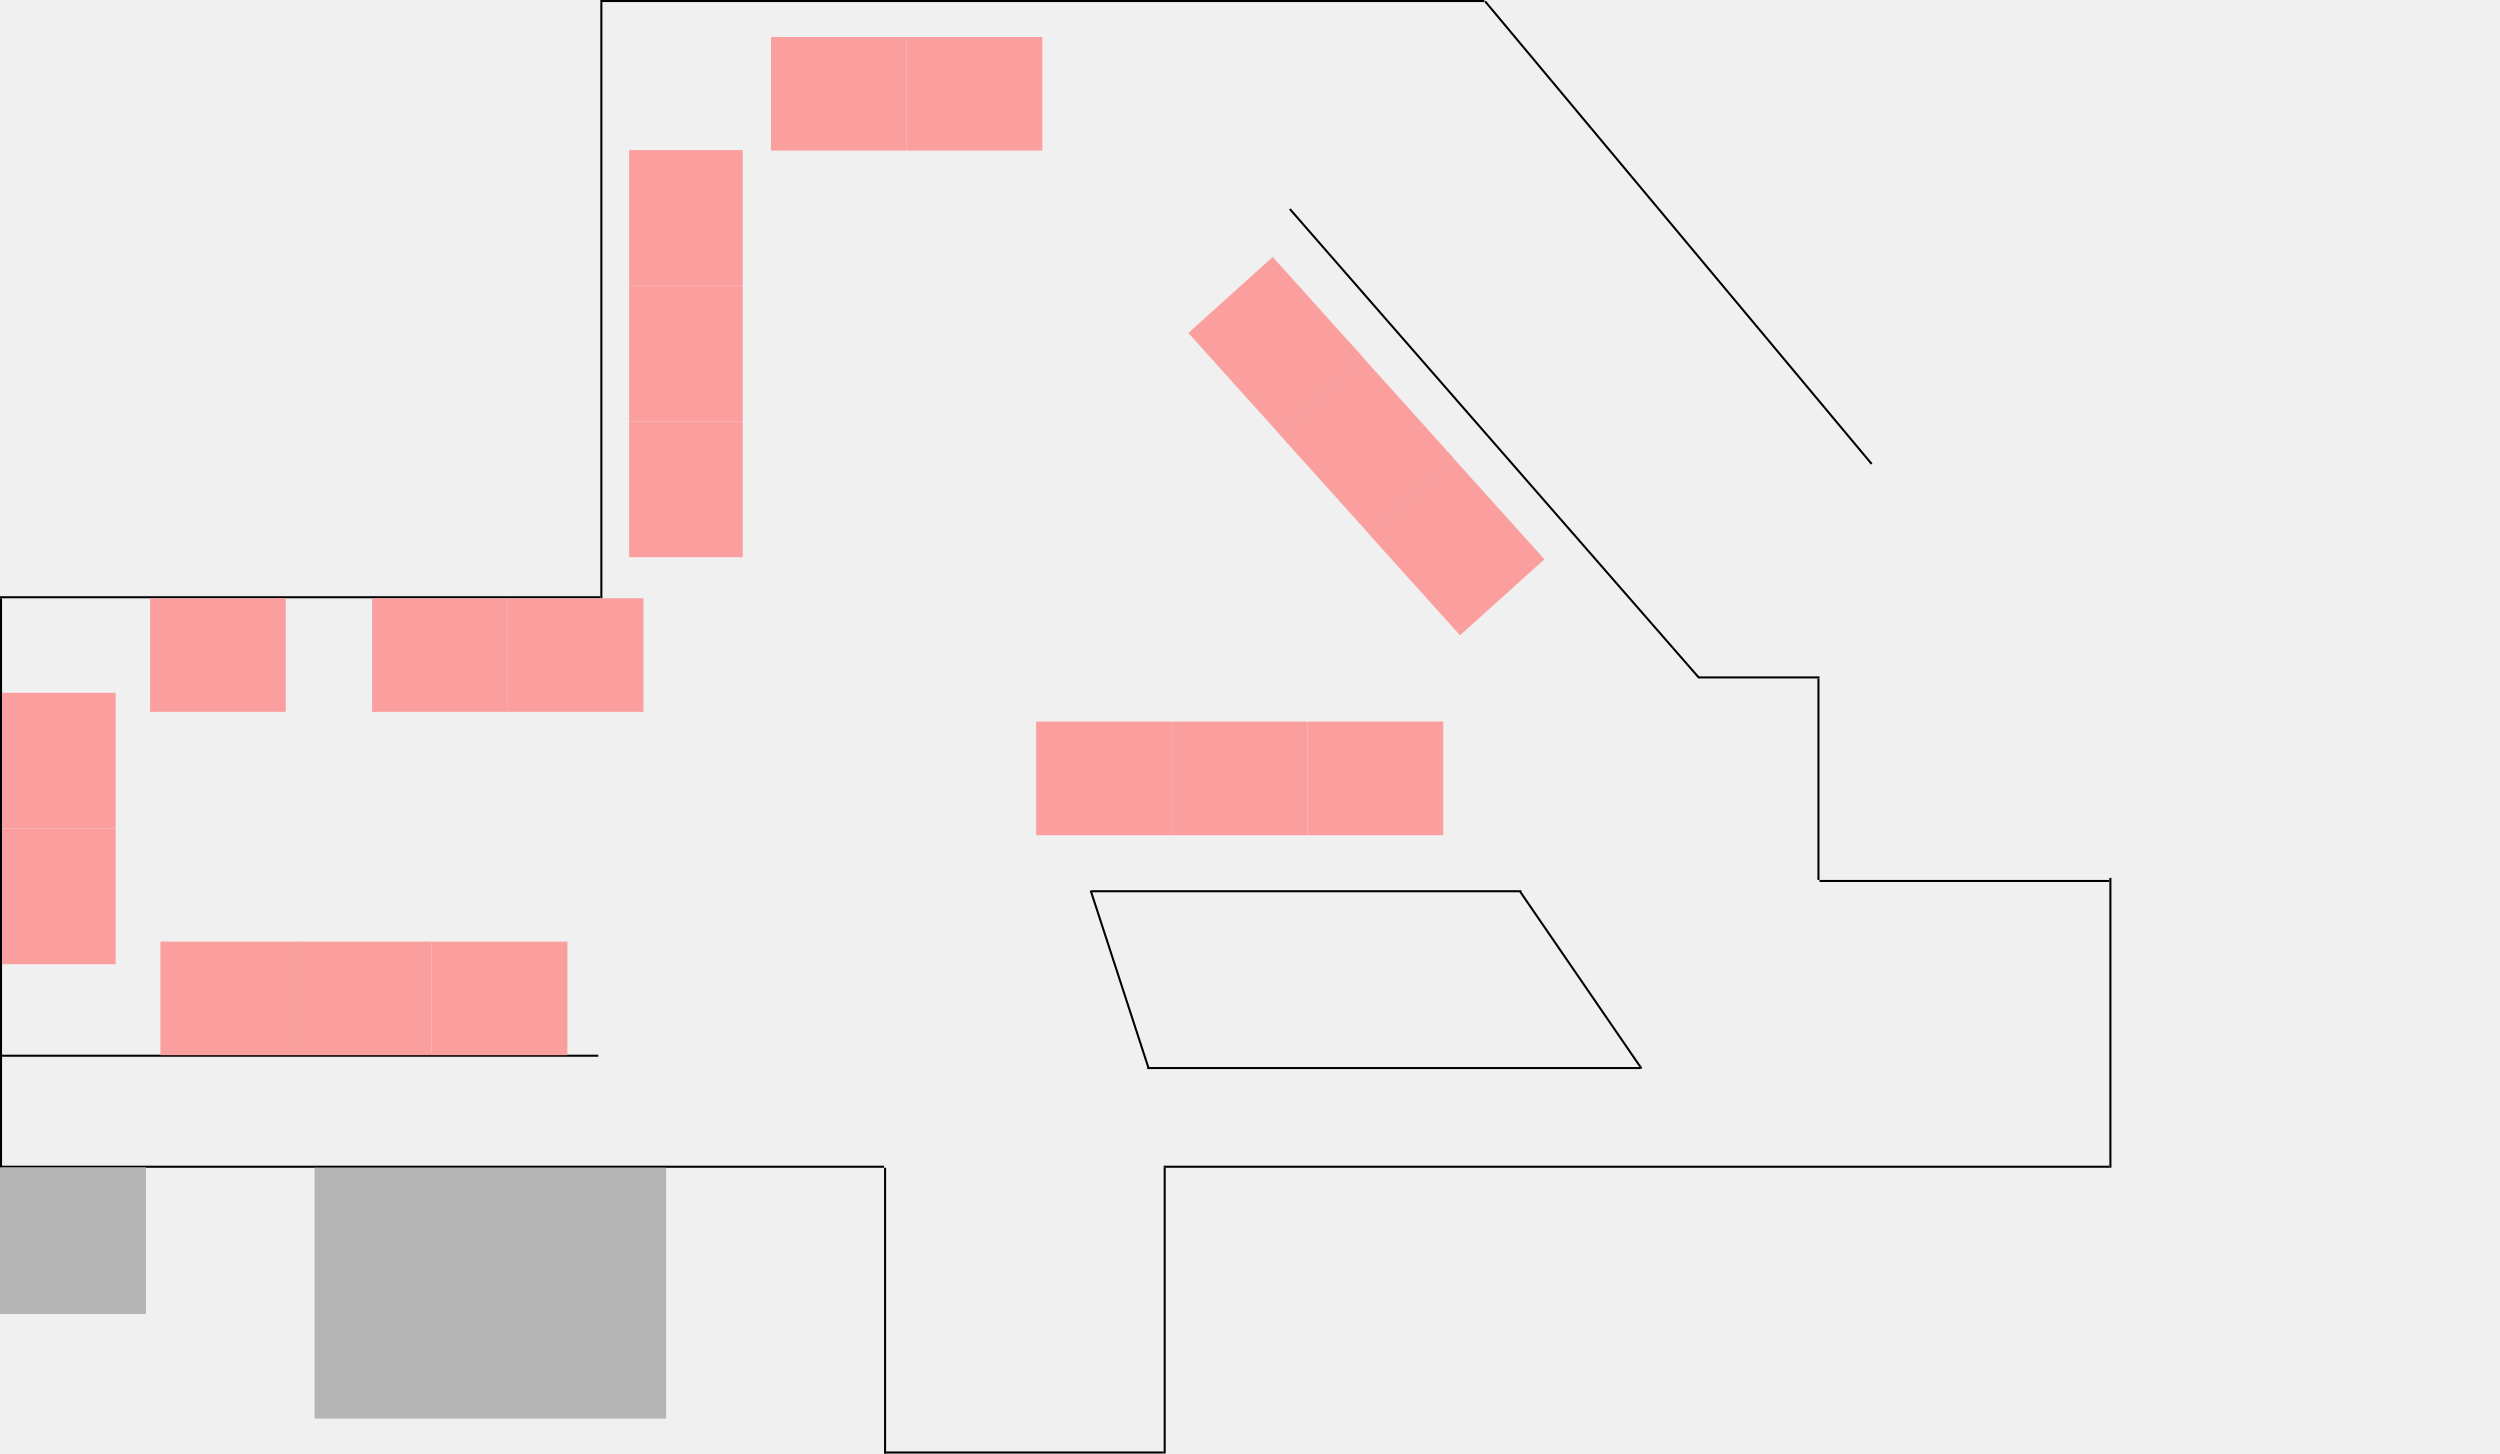
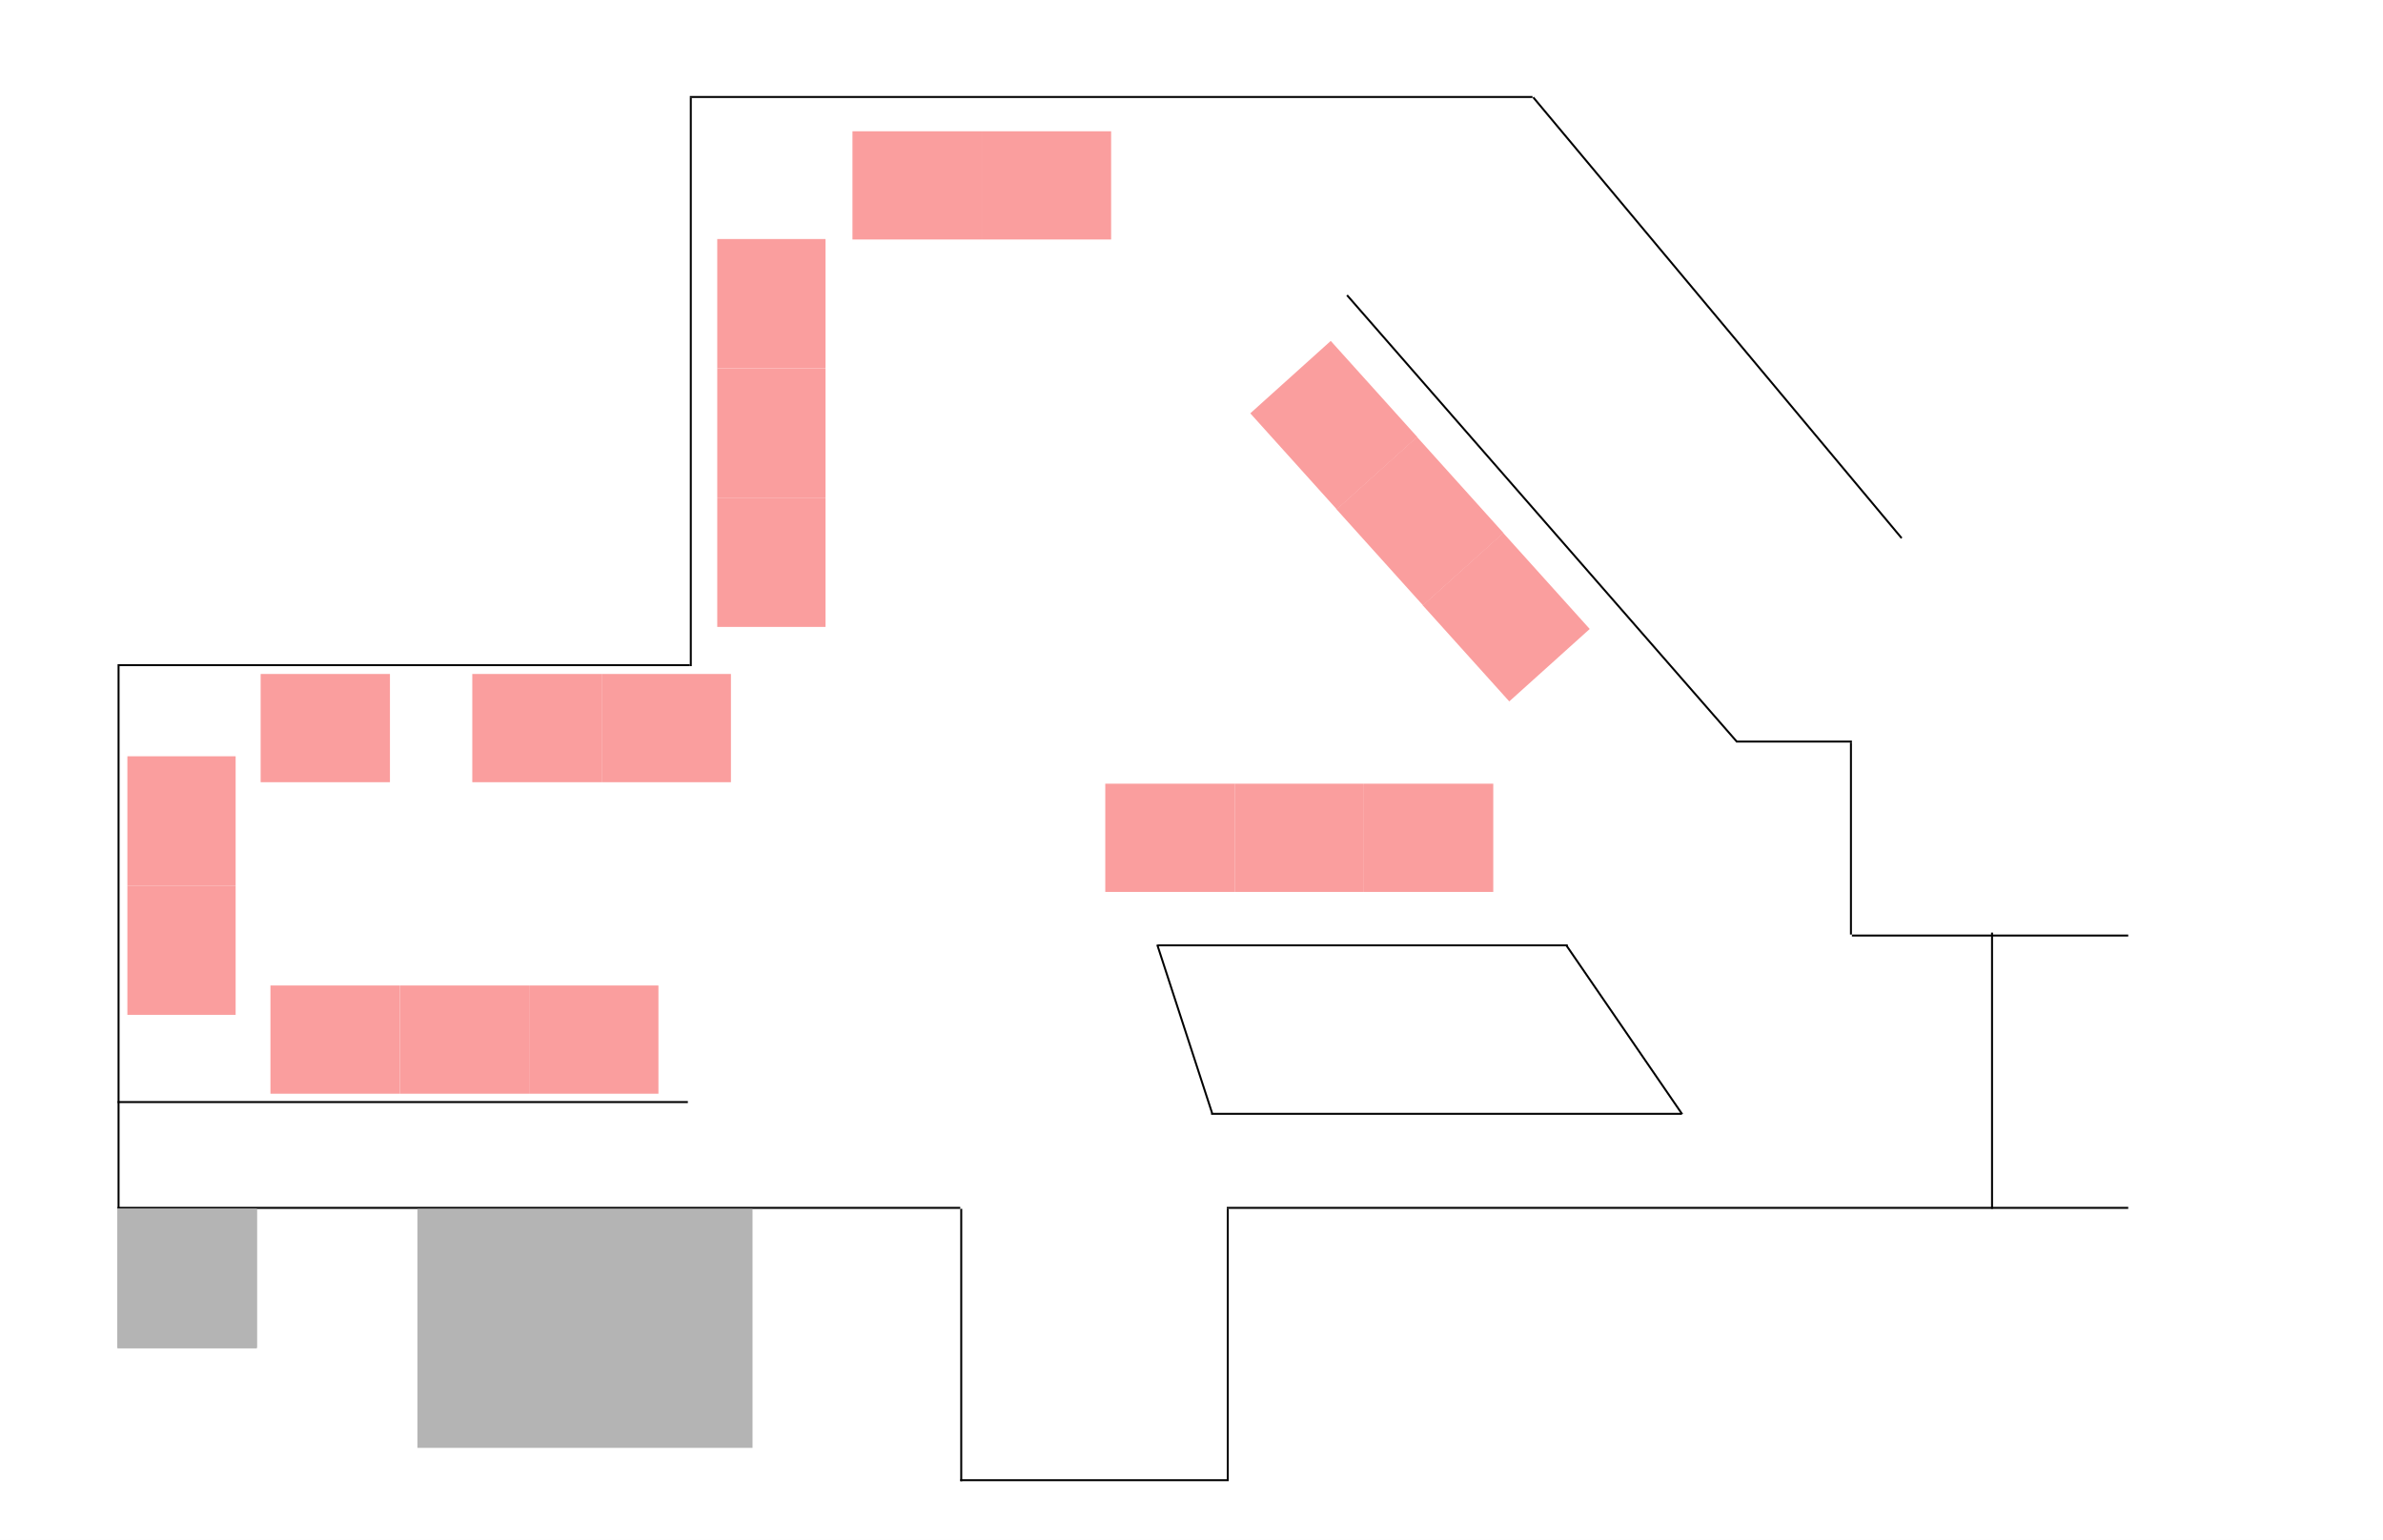
- <svg xmlns="http://www.w3.org/2000/svg" width="1216" height="707" viewBox="0 0 1216 707" fill="none">
+ <svg xmlns="http://www.w3.org/2000/svg" width="1216" height="786" viewBox="0 0 1216 786" fill="none">
  <g id="map-B2F">
-     <line id="Line 7" x1="0.5" y1="291" x2="0.5" y2="568" stroke="black" />
-     <line id="Line 8" x1="292" y1="0.5" x2="722" y2="0.5" stroke="black" />
-     <line id="Line 26" x1="292.5" y1="1" x2="292.5" y2="291" stroke="black" />
-     <line id="Line 27" x1="4.37114e-08" y1="290.5" x2="292" y2="290.5" stroke="black" />
-     <line id="Line 14" x1="722.384" y1="0.679" x2="910.384" y2="225.679" stroke="black" />
-     <line id="Line 21" x1="627.377" y1="101.671" x2="826.377" y2="329.671" stroke="black" />
-     <line id="Line 22" x1="826" y1="329.5" x2="885" y2="329.5" stroke="black" />
-     <line id="Line 23" x1="884.5" y1="428" x2="884.5" y2="330" stroke="black" />
-     <line id="Line 24" x1="1026" y1="428.5" x2="885" y2="428.5" stroke="black" />
-     <line id="Line 25" x1="1026.5" y1="427" x2="1026.5" y2="568" stroke="black" />
-     <line id="Line 10" x1="566" y1="567.5" x2="1026" y2="567.5" stroke="black" />
-     <line id="Line 11" x1="4.37114e-08" y1="567.5" x2="430" y2="567.5" stroke="black" />
-     <line id="Line 20" x1="4.37114e-08" y1="513.5" x2="291" y2="513.5" stroke="black" />
-     <line id="Line 19" x1="430" y1="706.5" x2="566" y2="706.5" stroke="black" />
-     <line id="Line 12" x1="566.5" y1="568" x2="566.5" y2="707" stroke="black" />
-     <line id="Line 28" x1="531" y1="433.5" x2="740" y2="433.5" stroke="black" />
-     <line id="Line 30" x1="558" y1="519.5" x2="798" y2="519.5" stroke="black" />
-     <line id="Line 31" x1="739.412" y1="433.717" x2="798.412" y2="519.717" stroke="black" />
-     <line id="Line 29" x1="558.525" y1="519.155" x2="530.51" y2="433.16" stroke="black" />
-     <line id="Line 18" x1="430.5" y1="568" x2="430.5" y2="707" stroke="black" />
+     <rect id="bg" width="1216" height="786" fill="white" />
+     <line id="Line 7" x1="60.5" y1="340" x2="60.5" y2="617" stroke="black" />
+     <line id="Line 8" x1="352" y1="49.5" x2="782" y2="49.5" stroke="black" />
+     <line id="Line 26" x1="352.5" y1="50" x2="352.5" y2="340" stroke="black" />
+     <line id="Line 27" x1="60" y1="339.5" x2="352" y2="339.5" stroke="black" />
+     <line id="Line 14" x1="782.384" y1="49.679" x2="970.384" y2="274.679" stroke="black" />
+     <line id="Line 21" x1="687.377" y1="150.671" x2="886.377" y2="378.671" stroke="black" />
+     <line id="Line 22" x1="886" y1="378.5" x2="945" y2="378.5" stroke="black" />
+     <line id="Line 23" x1="944.5" y1="477" x2="944.5" y2="379" stroke="black" />
+     <line id="Line 24" x1="1086" y1="477.5" x2="945" y2="477.5" stroke="black" />
+     <line id="Line 25" x1="1016.5" y1="476" x2="1016.5" y2="617" stroke="black" />
+     <line id="Line 10" x1="626" y1="616.5" x2="1086" y2="616.5" stroke="black" />
+     <line id="Line 11" x1="60" y1="616.5" x2="490" y2="616.5" stroke="black" />
+     <line id="Line 20" x1="60" y1="562.5" x2="351" y2="562.5" stroke="black" />
+     <line id="Line 19" x1="490" y1="755.5" x2="626" y2="755.5" stroke="black" />
+     <line id="Line 12" x1="626.5" y1="617" x2="626.5" y2="756" stroke="black" />
+     <line id="Line 28" x1="591" y1="482.5" x2="800" y2="482.5" stroke="black" />
+     <line id="Line 30" x1="618" y1="568.5" x2="858" y2="568.5" stroke="black" />
+     <line id="Line 31" x1="799.412" y1="482.717" x2="858.412" y2="568.717" stroke="black" />
+     <line id="Line 29" x1="618.525" y1="568.155" x2="590.51" y2="482.16" stroke="black" />
+     <line id="Line 18" x1="490.5" y1="617" x2="490.5" y2="756" stroke="black" />
    <g id="elevator">
-       <path d="M0 568H71V639H0V568Z" fill="#B4B4B4" />
-       <path d="M0 568H71V639H0V568Z" fill="#B4B4B4" />
-       <path d="M0 568H71V639H0V568Z" fill="#B4B4B4" />
-       <path d="M0 568H71V639H0V568Z" fill="#B4B4B4" />
+       <path d="M60 617H131V688H60V617Z" fill="#B4B4B4" />
+       <path d="M60 617H131V688H60V617Z" fill="#B4B4B4" />
+       <path d="M60 617H131V688H60V617Z" fill="#B4B4B4" />
+       <path d="M60 617H131V688H60V617Z" fill="#B4B4B4" />
    </g>
-     <rect id="toilet" x="153" y="568" width="171" height="122" fill="#B4B4B4" />
-     <rect id="circle-booth-1" x="619.053" y="125" width="65.984" height="55.242" transform="rotate(48 619.053 125)" fill="#FA9E9E" />
-     <rect id="circle-booth-2" x="663.053" y="174" width="65.984" height="55.242" transform="rotate(48 663.053 174)" fill="#FA9E9E" />
-     <rect id="circle-booth-3" x="707.053" y="223" width="65.984" height="55.242" transform="rotate(48 707.053 223)" fill="#FA9E9E" />
-     <rect id="circle-booth-4" x="636" y="351" width="65.984" height="55.242" fill="#FA9E9E" />
-     <rect id="circle-booth-5" x="570" y="351" width="65.984" height="55.242" fill="#FA9E9E" />
-     <rect id="circle-booth-6" x="504" y="351" width="65.984" height="55.242" fill="#FA9E9E" />
-     <rect id="circle-booth-7" x="210" y="458" width="65.984" height="55.242" fill="#FA9E9E" />
-     <rect id="circle-booth-8" x="441" y="18" width="65.984" height="55.242" fill="#FA9E9E" />
-     <rect id="circle-booth-9" x="375" y="18" width="65.984" height="55.242" fill="#FA9E9E" />
-     <rect id="circle-booth-10" x="306" y="138.984" width="65.984" height="55.242" transform="rotate(-90 306 138.984)" fill="#FA9E9E" />
-     <rect id="circle-booth-11" x="306" y="204.984" width="65.984" height="55.242" transform="rotate(-90 306 204.984)" fill="#FA9E9E" />
-     <rect id="circle-booth-12" x="306" y="270.984" width="65.984" height="55.242" transform="rotate(-90 306 270.984)" fill="#FA9E9E" />
-     <rect id="circle-booth-13" x="247" y="291" width="65.984" height="55.242" fill="#FA9E9E" />
-     <rect id="circle-booth-14" x="181" y="291" width="65.984" height="55.242" fill="#FA9E9E" />
-     <rect id="circle-booth-15" x="73" y="291" width="65.984" height="55.242" fill="#FA9E9E" />
-     <rect id="circle-booth-16" x="1" y="402.984" width="65.984" height="55.242" transform="rotate(-90 1 402.984)" fill="#FA9E9E" />
-     <rect id="circle-booth-17" x="1" y="468.984" width="65.984" height="55.242" transform="rotate(-90 1 468.984)" fill="#FA9E9E" />
-     <rect id="circle-booth-18" x="78" y="458" width="65.984" height="55.242" fill="#FA9E9E" />
-     <rect id="circle-booth-19" x="144" y="458" width="65.984" height="55.242" fill="#FA9E9E" />
+     <rect id="toilet" x="213" y="617" width="171" height="122" fill="#B4B4B4" />
+     <rect id="circle-booth-1" x="679.053" y="174" width="65.984" height="55.242" transform="rotate(48 679.053 174)" fill="#FA9E9E" />
+     <rect id="circle-booth-2" x="723.053" y="223" width="65.984" height="55.242" transform="rotate(48 723.053 223)" fill="#FA9E9E" />
+     <rect id="circle-booth-3" x="767.053" y="272" width="65.984" height="55.242" transform="rotate(48 767.053 272)" fill="#FA9E9E" />
+     <rect id="circle-booth-4" x="696" y="400" width="65.984" height="55.242" fill="#FA9E9E" />
+     <rect id="circle-booth-5" x="630" y="400" width="65.984" height="55.242" fill="#FA9E9E" />
+     <rect id="circle-booth-6" x="564" y="400" width="65.984" height="55.242" fill="#FA9E9E" />
+     <rect id="circle-booth-7" x="270" y="503" width="65.984" height="55.242" fill="#FA9E9E" />
+     <rect id="circle-booth-8" x="501" y="67" width="65.984" height="55.242" fill="#FA9E9E" />
+     <rect id="circle-booth-9" x="435" y="67" width="65.984" height="55.242" fill="#FA9E9E" />
+     <rect id="circle-booth-10" x="366" y="187.984" width="65.984" height="55.242" transform="rotate(-90 366 187.984)" fill="#FA9E9E" />
+     <rect id="circle-booth-11" x="366" y="253.984" width="65.984" height="55.242" transform="rotate(-90 366 253.984)" fill="#FA9E9E" />
+     <rect id="circle-booth-12" x="366" y="319.984" width="65.984" height="55.242" transform="rotate(-90 366 319.984)" fill="#FA9E9E" />
+     <rect id="circle-booth-13" x="307" y="344" width="65.984" height="55.242" fill="#FA9E9E" />
+     <rect id="circle-booth-14" x="241" y="344" width="65.984" height="55.242" fill="#FA9E9E" />
+     <rect id="circle-booth-15" x="133" y="344" width="65.984" height="55.242" fill="#FA9E9E" />
+     <rect id="circle-booth-16" x="65" y="451.984" width="65.984" height="55.242" transform="rotate(-90 65 451.984)" fill="#FA9E9E" />
+     <rect id="circle-booth-17" x="65" y="517.984" width="65.984" height="55.242" transform="rotate(-90 65 517.984)" fill="#FA9E9E" />
+     <rect id="circle-booth-18" x="138" y="503" width="65.984" height="55.242" fill="#FA9E9E" />
+     <rect id="circle-booth-19" x="204" y="503" width="65.984" height="55.242" fill="#FA9E9E" />
  </g>
</svg>
